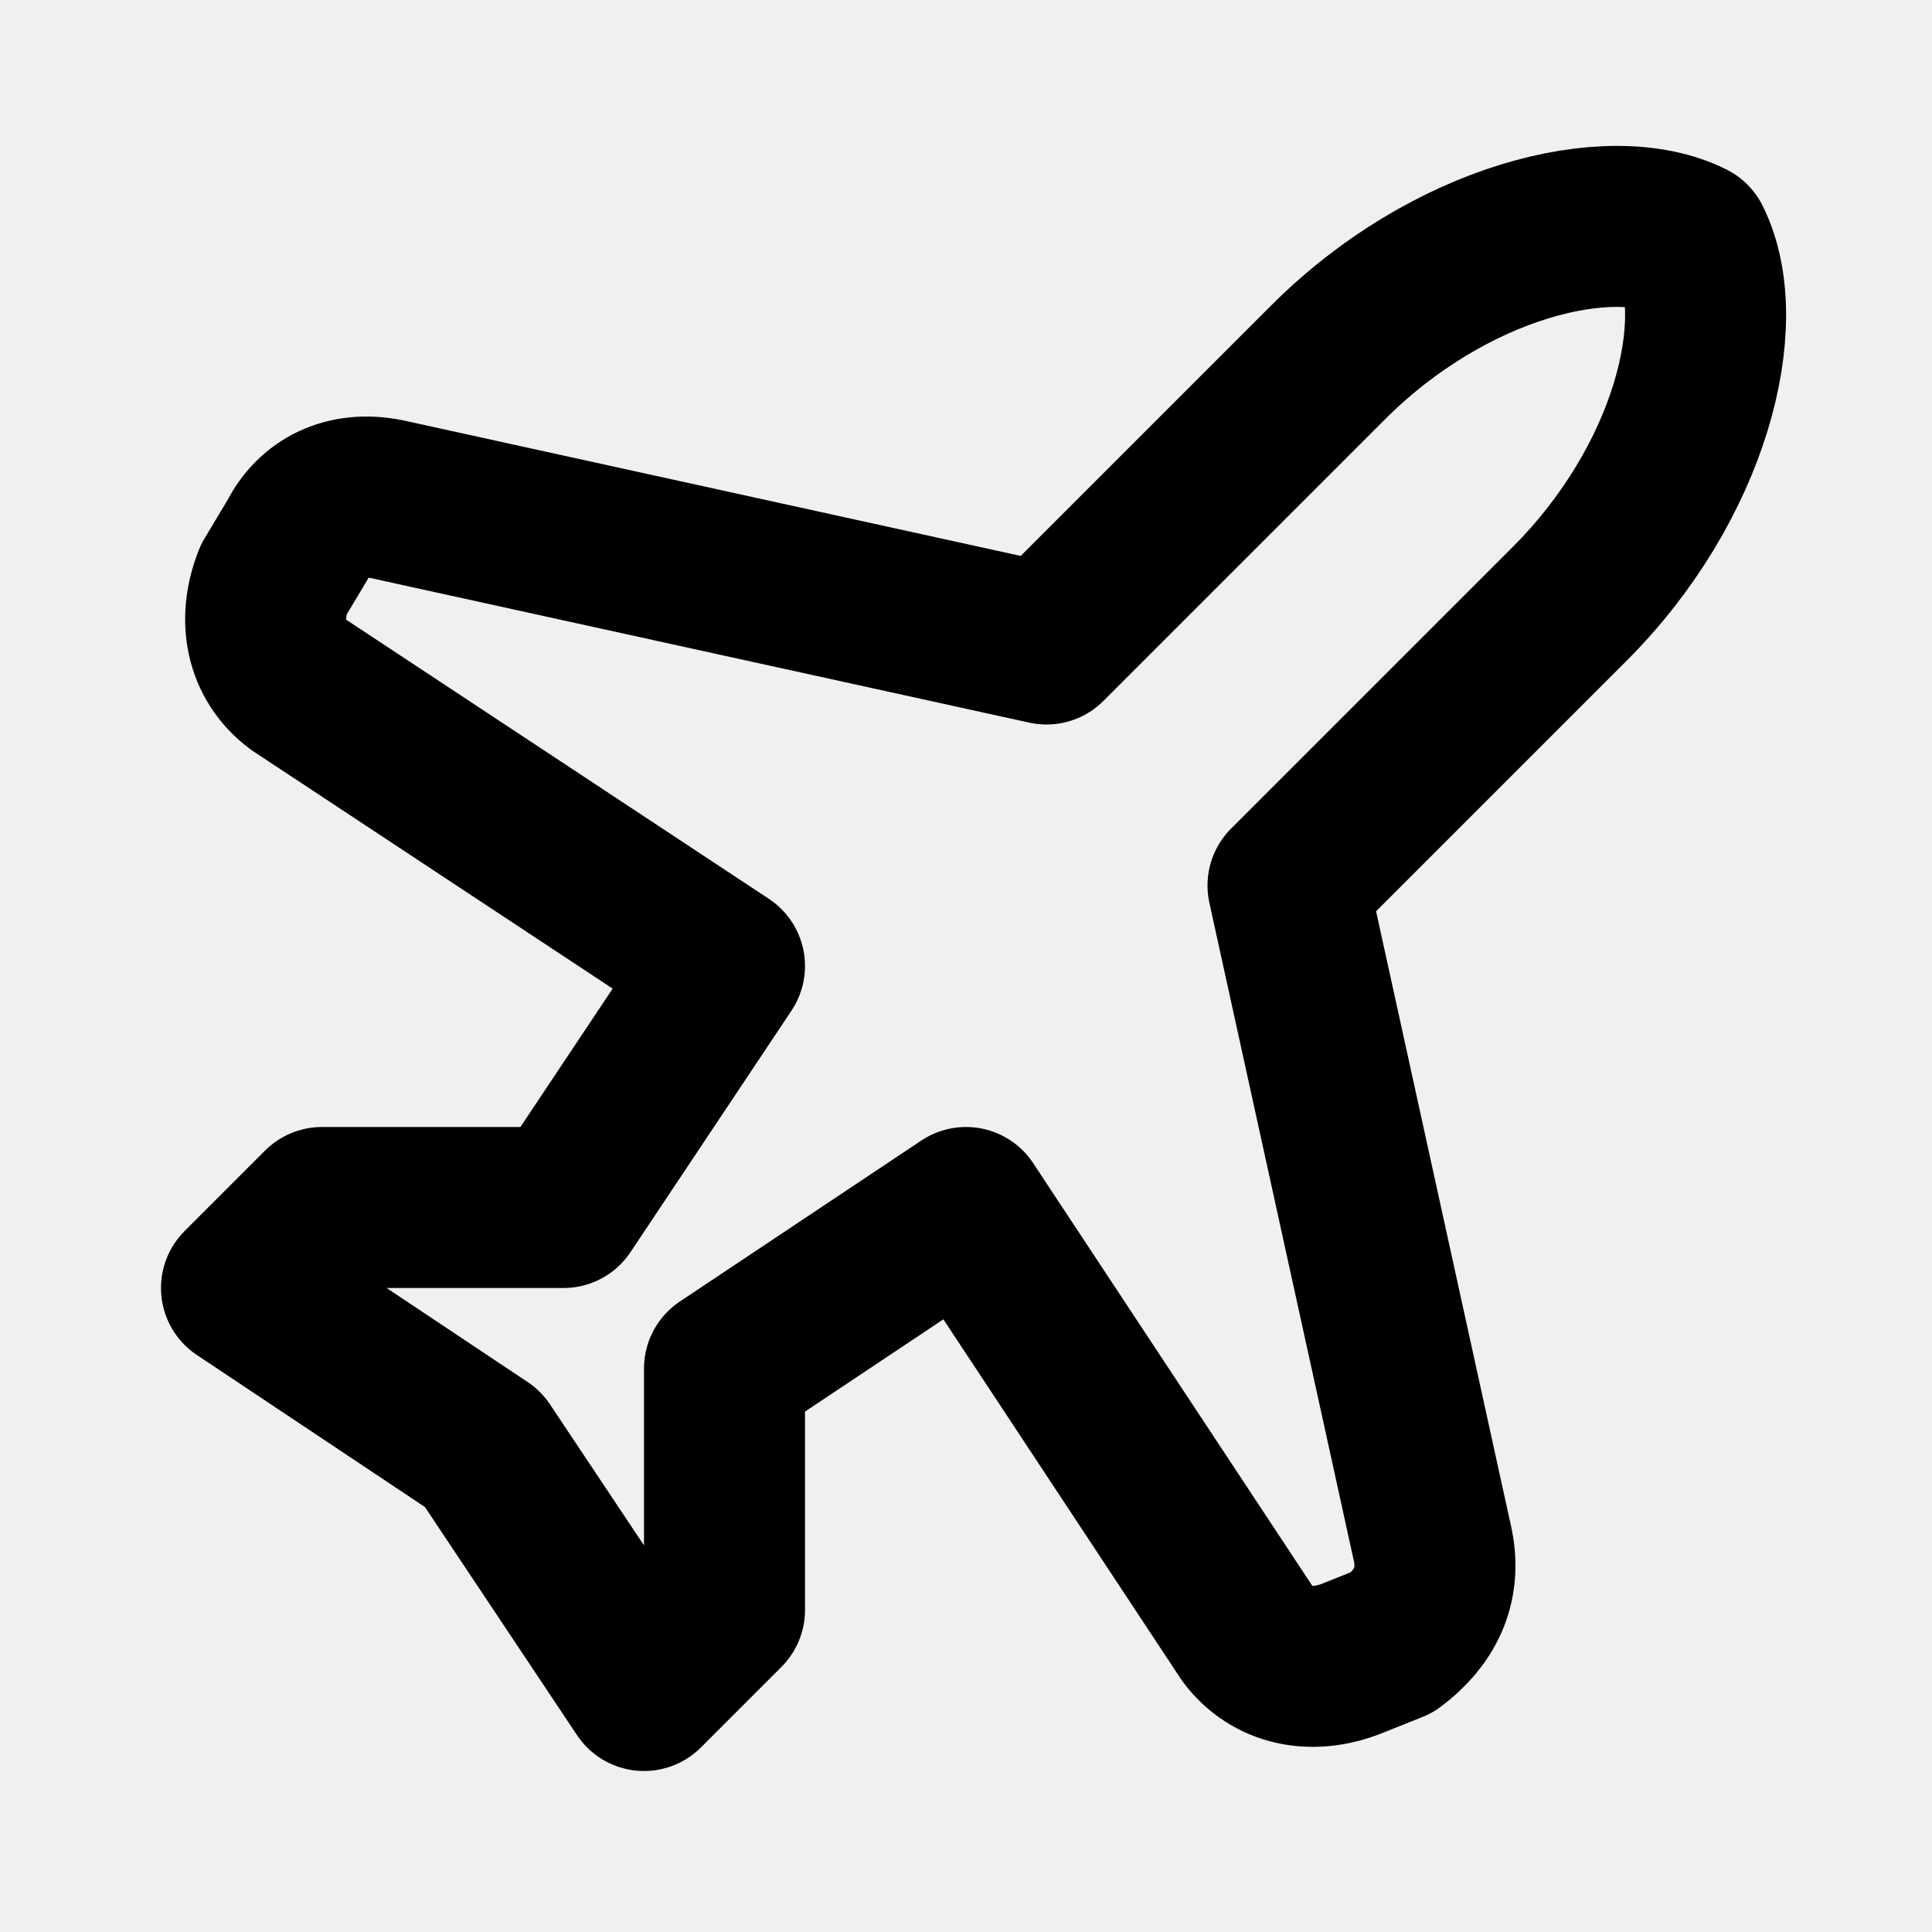
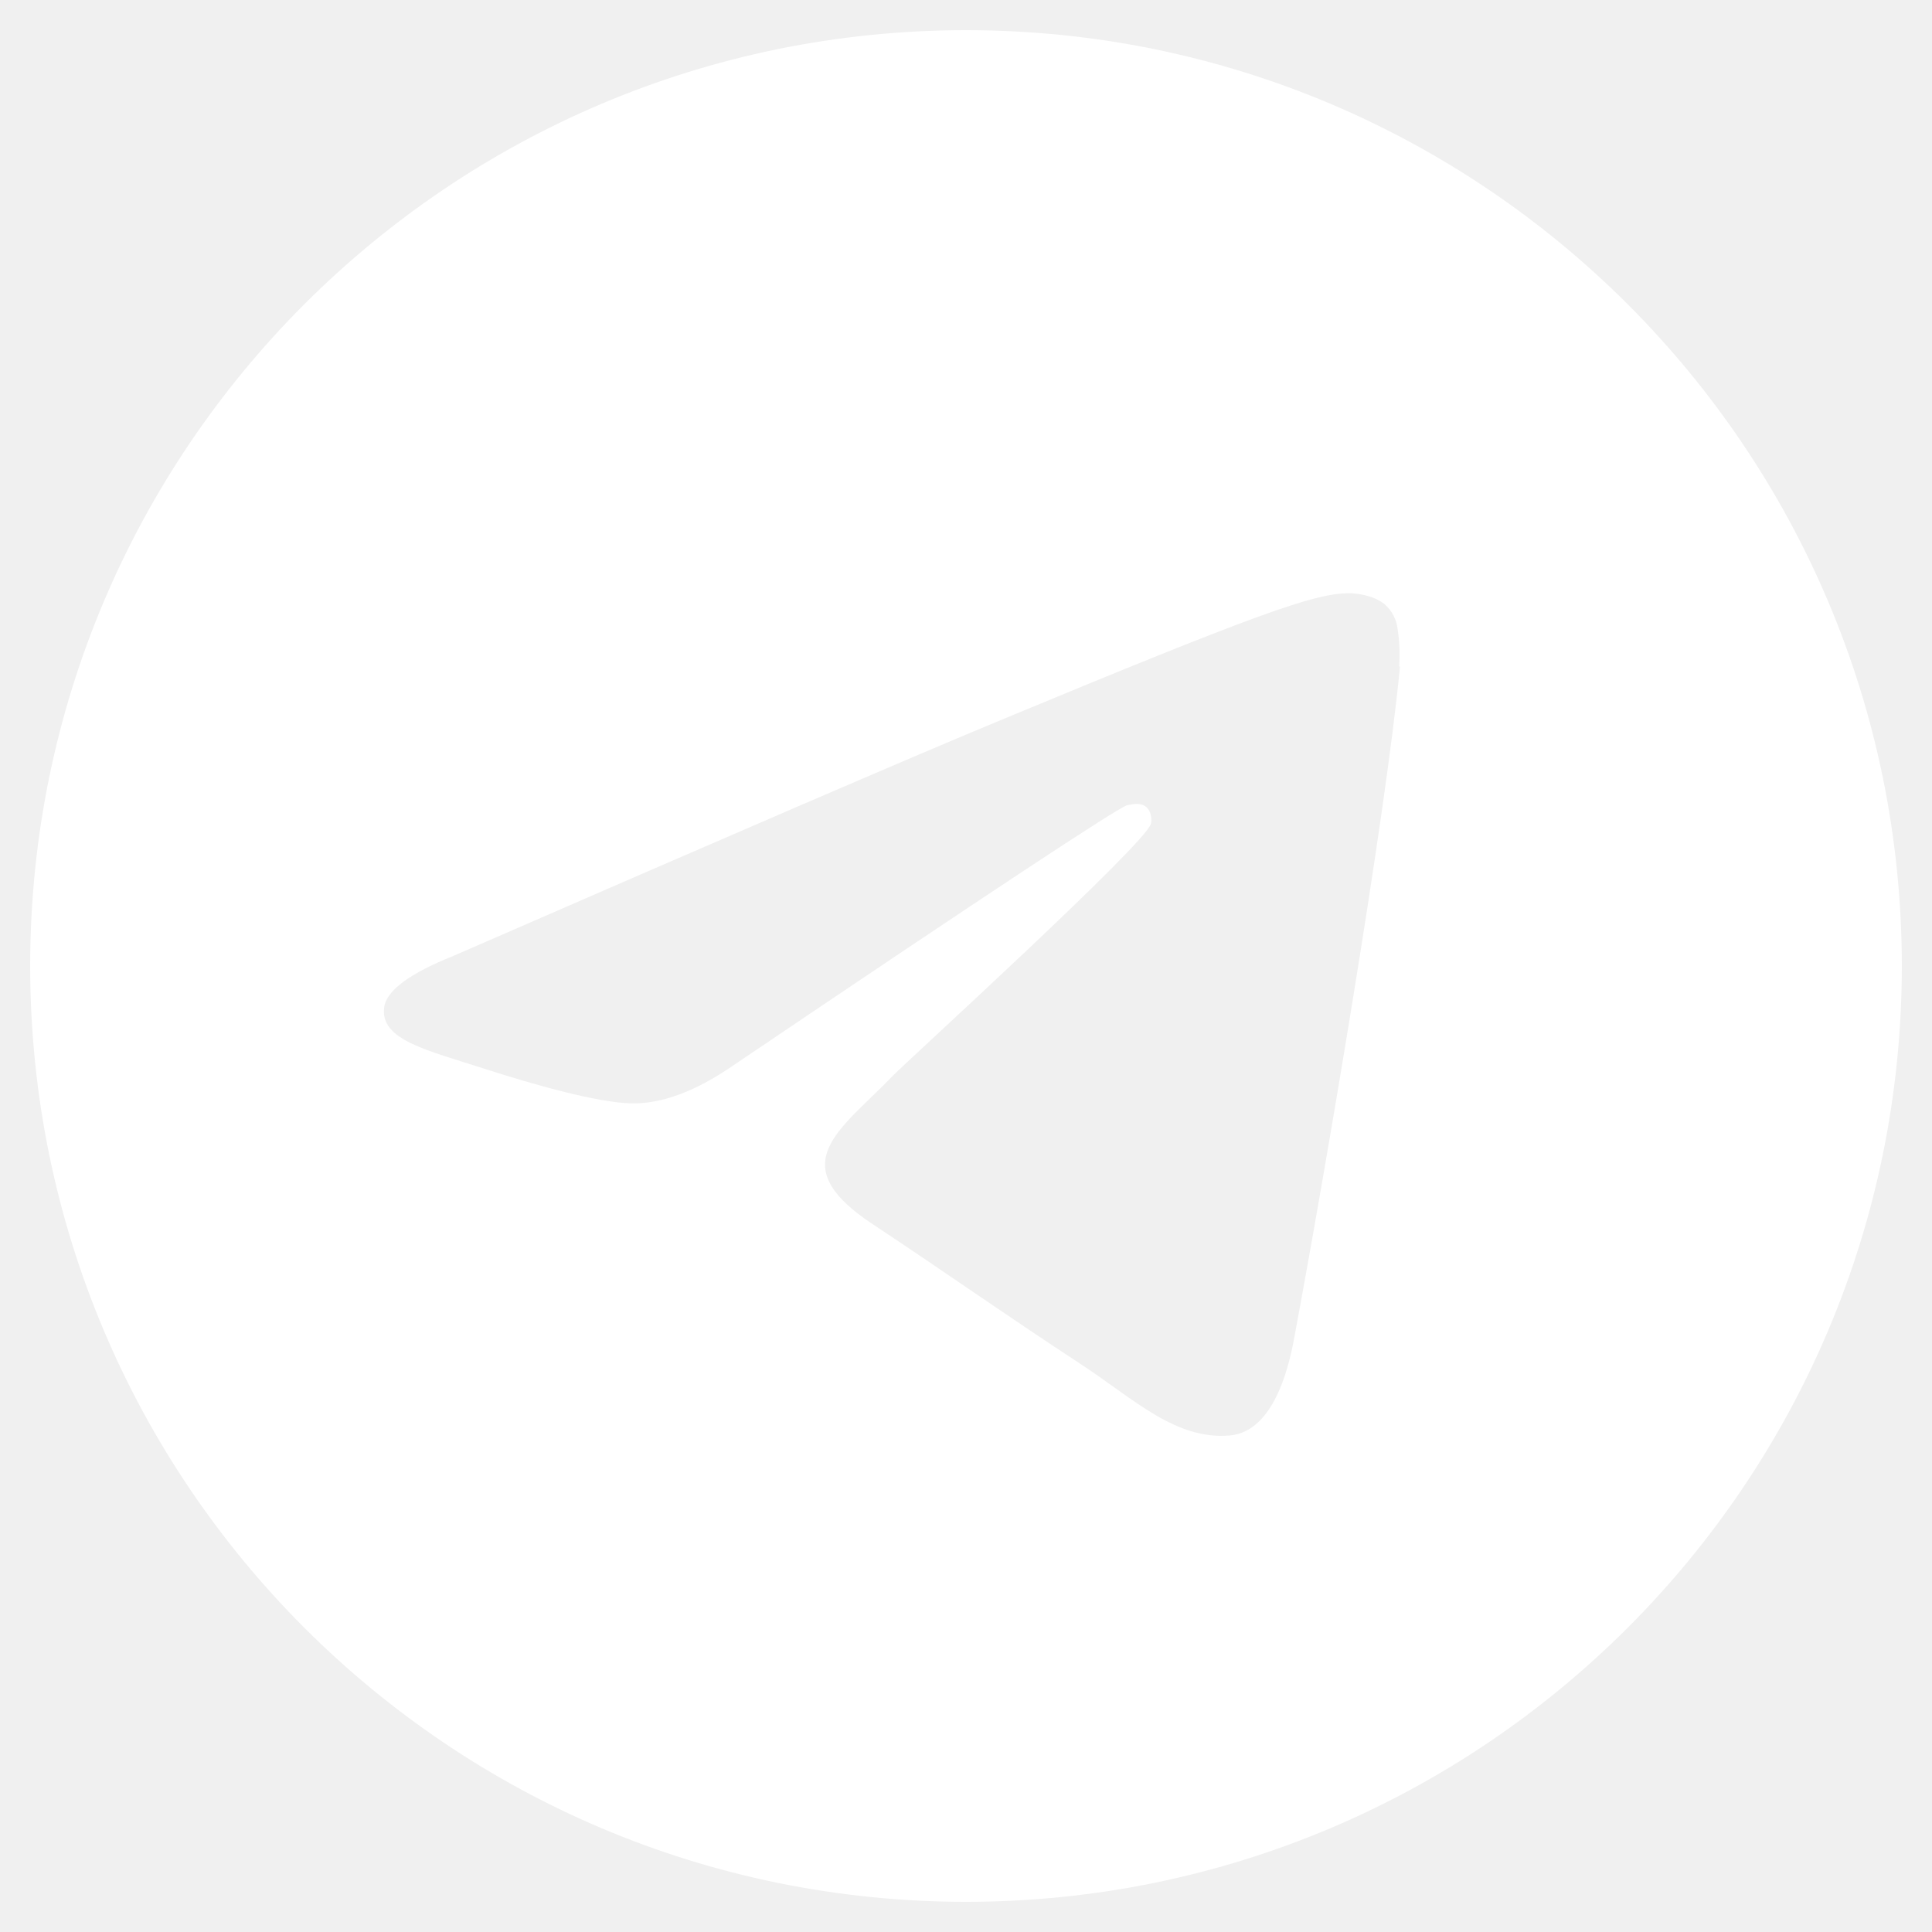
- <svg xmlns="http://www.w3.org/2000/svg" viewBox="0 0 24 24" fill="none" stroke="currentColor" stroke-width="2" stroke-linecap="round" stroke-linejoin="round">
-   <path d="M17.8 19.2 16 11l3.5-3.5C21 6 21.5 4 21 3c-1-.5-3 0-4.5 1.5L13 8 4.8 6.2c-.5-.1-.9.1-1.1.5l-.3.5c-.2.5-.1 1 .3 1.3L9 12l-2 3H4l-1 1 3 2 2 3 1-1v-3l3-2 3.5 5.3c.3.4.8.5 1.3.3l.5-.2c.4-.3.6-.7.5-1.2z" />
+ <svg xmlns="http://www.w3.org/2000/svg" height="10" width="10" viewBox="0 0 512 512">
+   <path fill="#ffffff" d="M256 8a248 248 0 1 0 0 496 248 248 0 1 0 0-496zM371 176.7c-3.7 39.2-19.9 134.4-28.1 178.3-3.5 18.6-10.3 24.8-16.9 25.4-14.4 1.3-25.3-9.5-39.3-18.7-21.8-14.3-34.2-23.2-55.3-37.2-24.5-16.1-8.6-25 5.3-39.5 3.7-3.8 67.1-61.5 68.3-66.7 .2-.7 .3-3.1-1.2-4.4s-3.6-.8-5.1-.5c-2.2 .5-37.1 23.5-104.6 69.1-9.9 6.8-18.9 10.1-26.9 9.9-8.9-.2-25.9-5-38.6-9.1-15.5-5-27.9-7.7-26.8-16.3 .6-4.5 6.7-9 18.4-13.7 72.3-31.5 120.5-52.3 144.6-62.3 68.9-28.6 83.2-33.6 92.5-33.8 2.1 0 6.6 .5 9.6 2.9 2 1.7 3.2 4.1 3.5 6.7 .5 3.2 .6 6.5 .4 9.8z" />
</svg>
